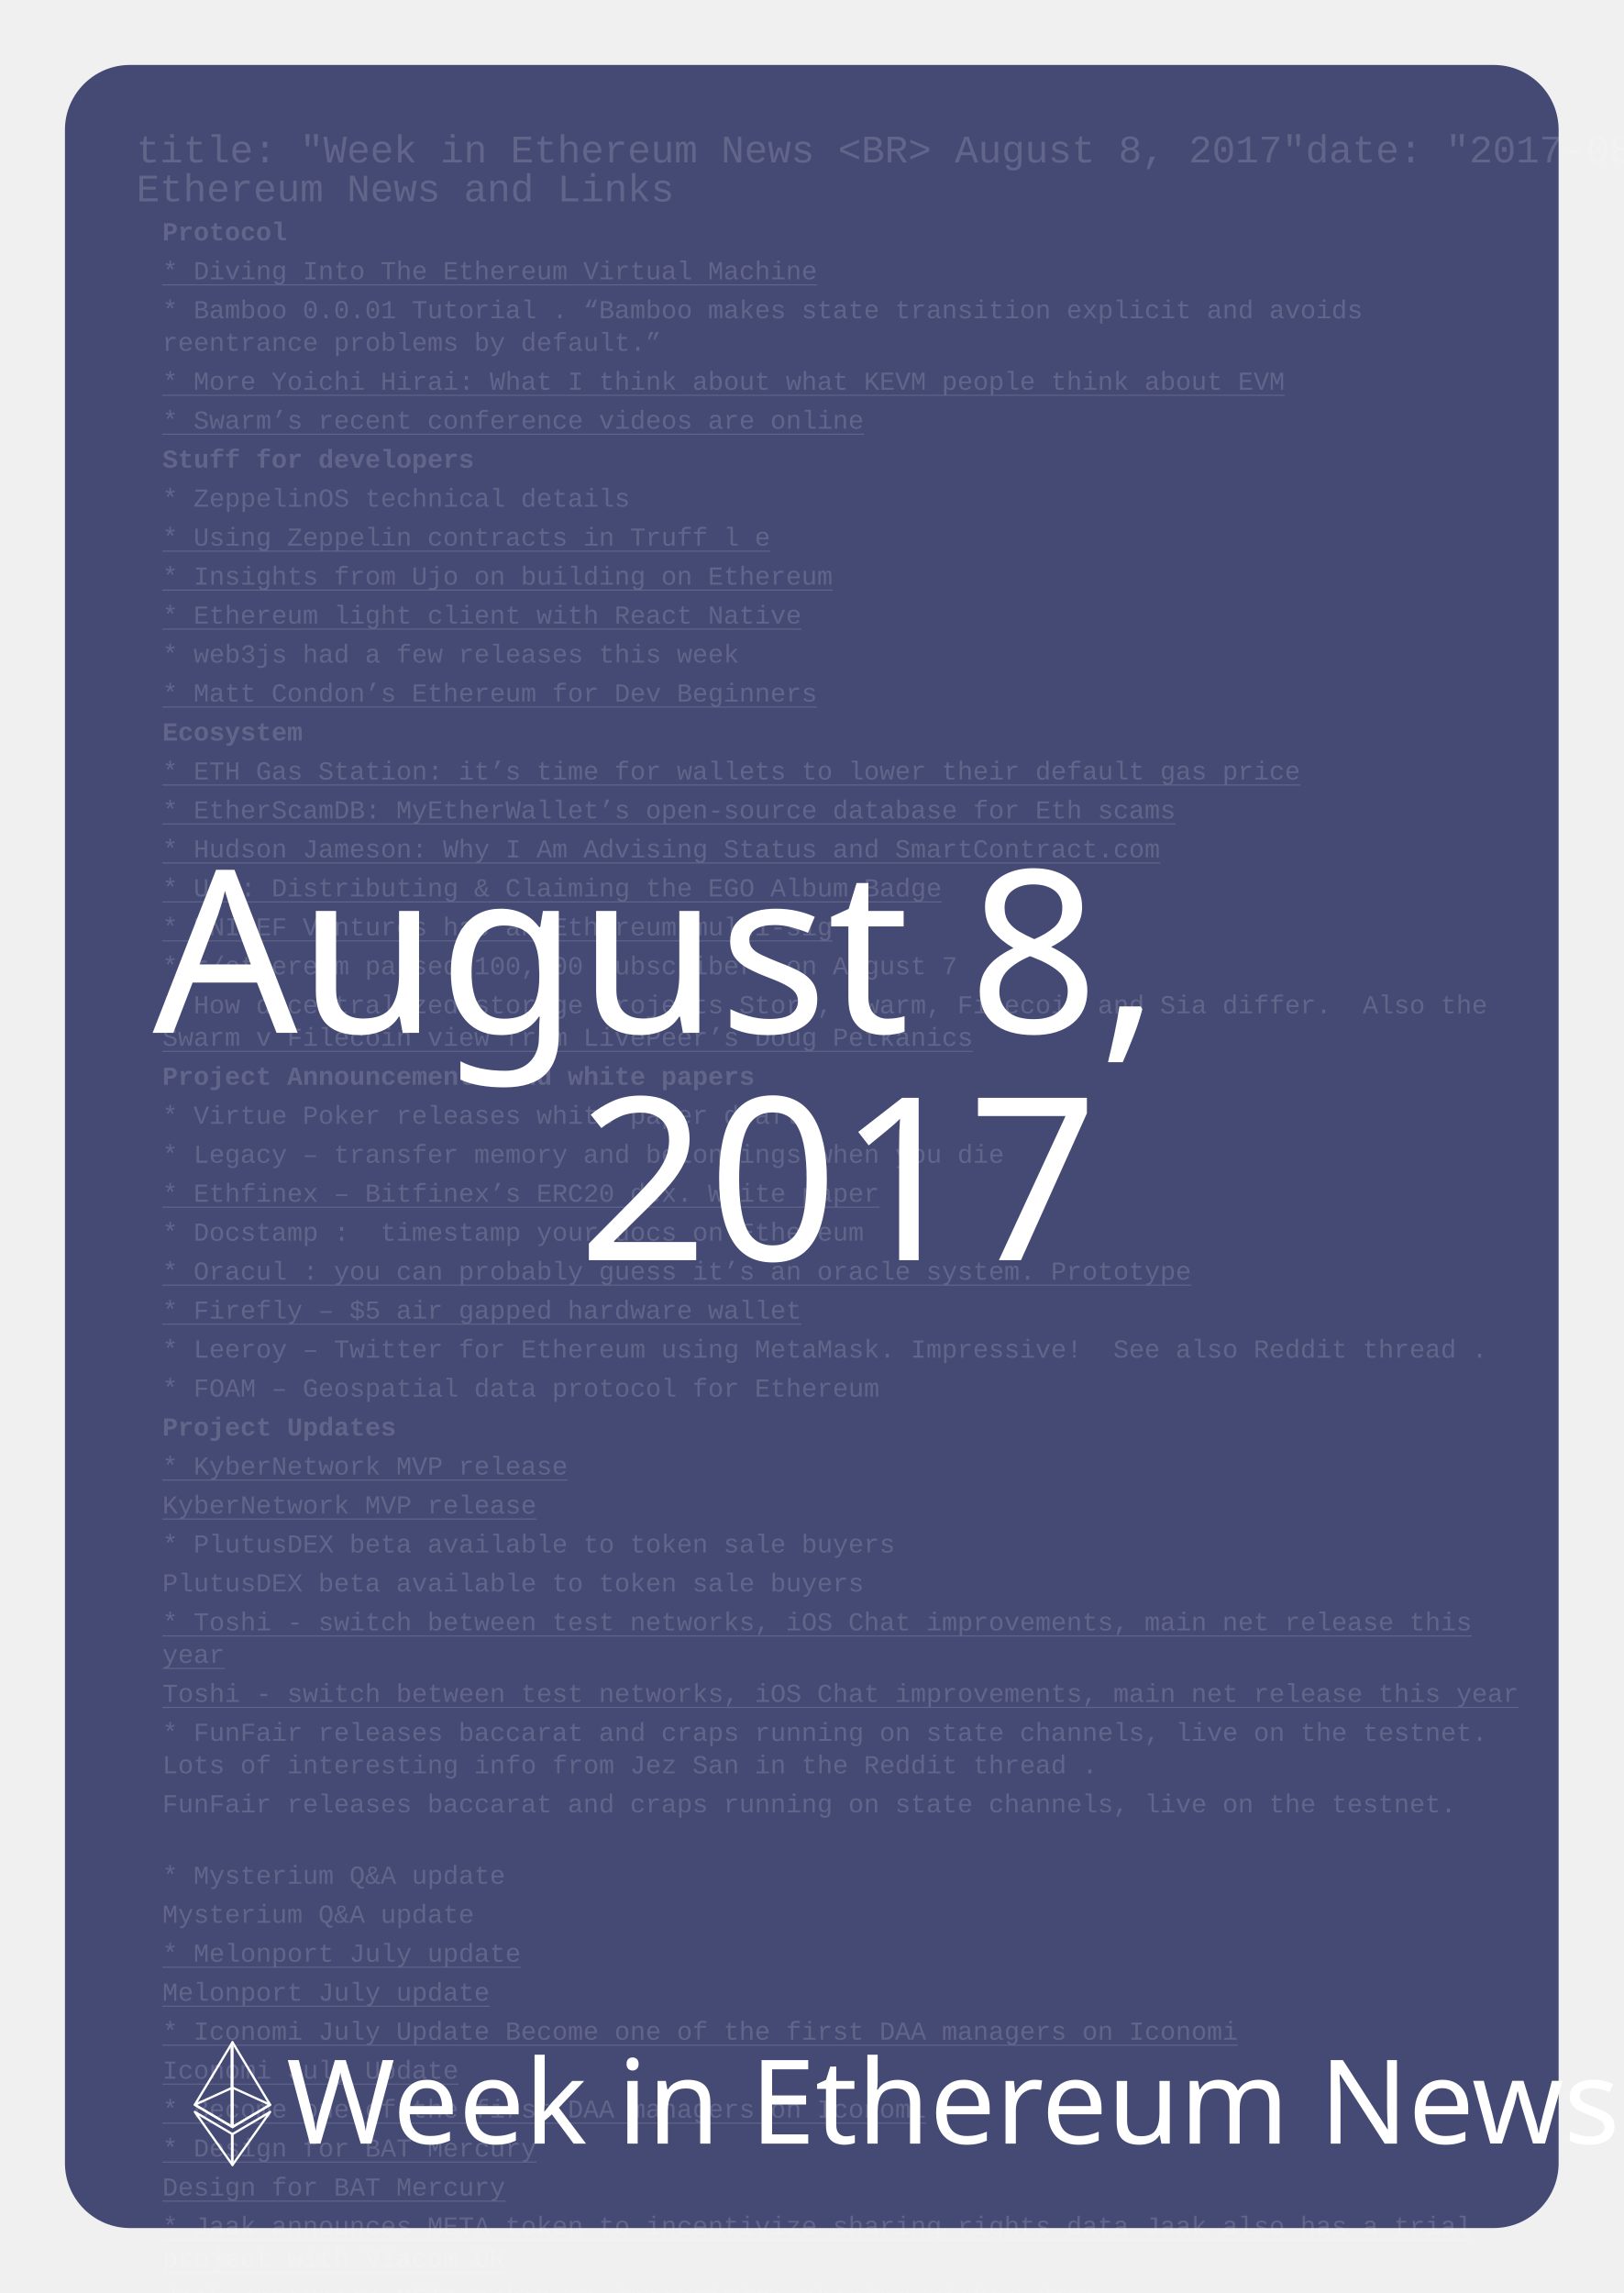
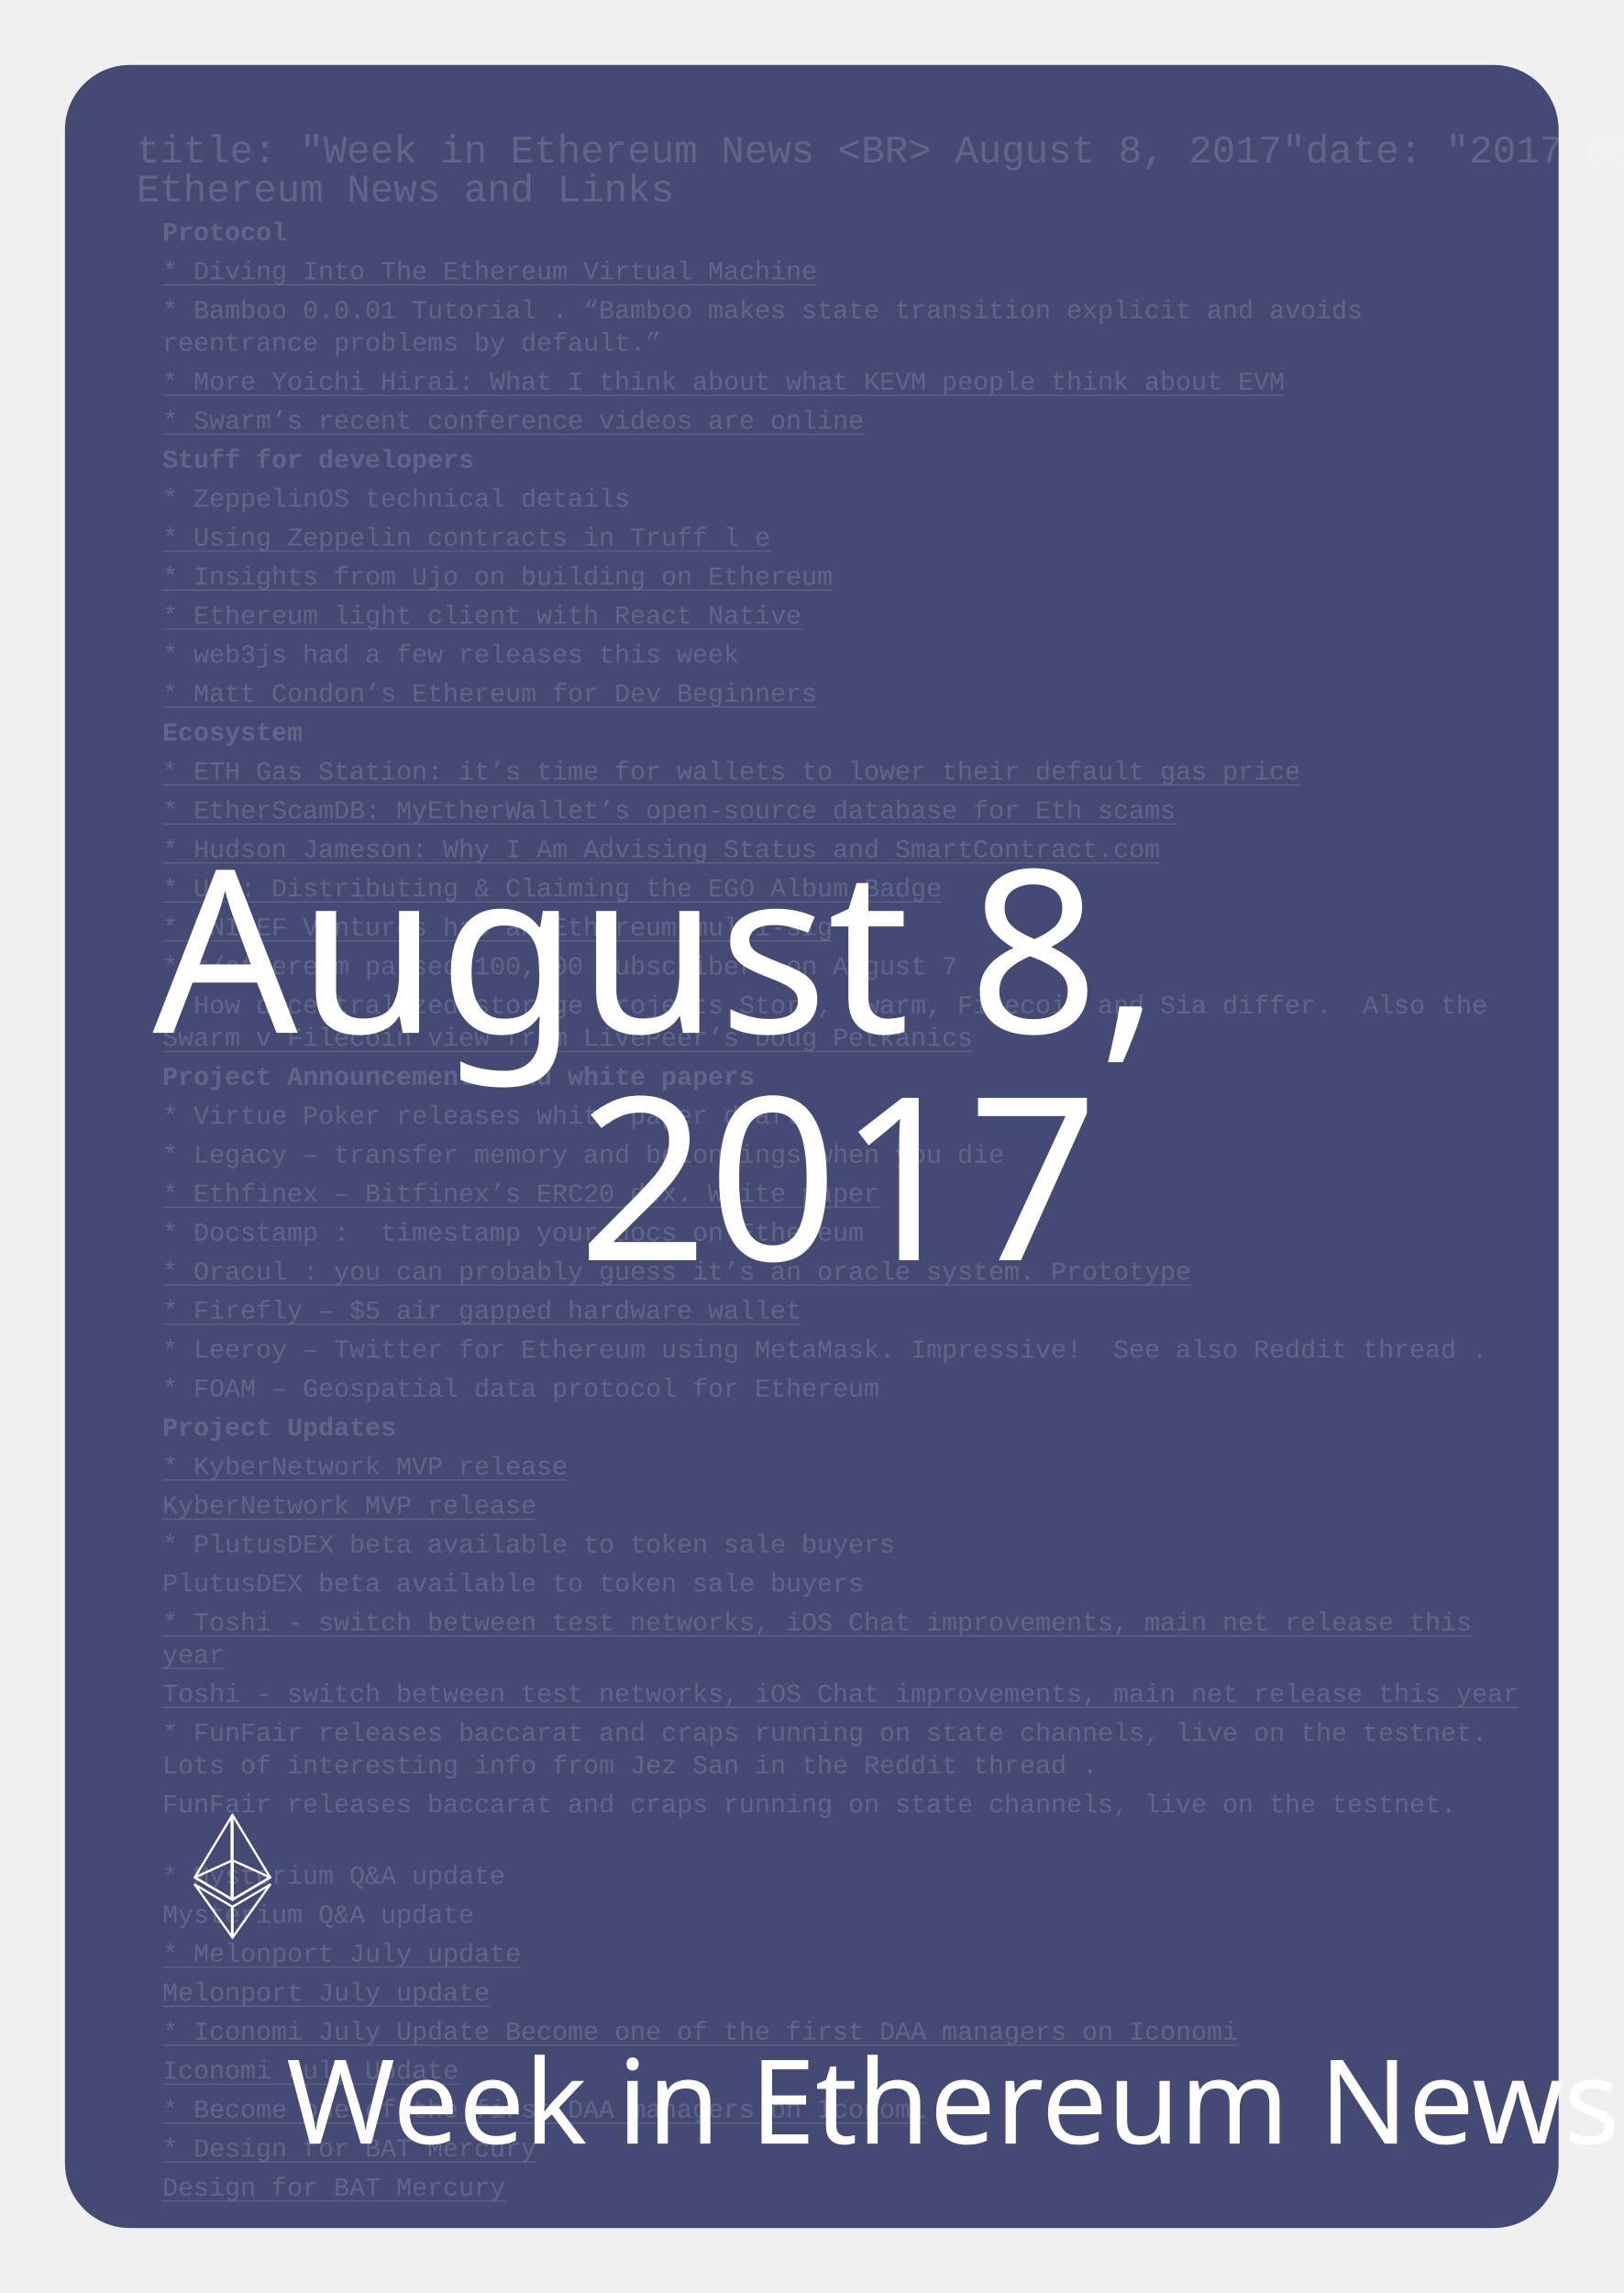
<svg xmlns="http://www.w3.org/2000/svg" id="week-in-ethereum-news" width="500" height="706" fill="none">
  <rect x="20" y="20" width="460" height="666" rx="20" fill="#454A75" />
  <text x="42" y="50" font-size="12px" font-family="Courier New" fill="#ffffff" opacity="0.15" font-weight="normal" text-decoration="none">title: "Week in Ethereum News &lt;BR&gt; August 8, 2017"
date: "2017-08-08"</text>
  <text x="42" y="62" font-size="12px" font-family="Courier New" fill="#ffffff" opacity="0.15" font-weight="normal" text-decoration="none">Ethereum News and Links</text>
  <text x="50" y="74" font-size="8px" font-family="Courier New" fill="#ffffff" opacity="0.15" font-weight="bold" text-decoration="none">Protocol</text>
  <text x="50" y="86" font-size="8px" font-family="Courier New" fill="#ffffff" opacity="0.15" font-weight="normal" text-decoration="underline">* Diving Into The Ethereum Virtual Machine</text>
  <text x="50" y="98" font-size="8px" font-family="Courier New" fill="#ffffff" opacity="0.15" font-weight="normal" text-decoration="none">* Bamboo 0.0.01 Tutorial . “Bamboo makes state transition explicit and avoids</text>
  <text x="50" y="108" font-size="8px" font-family="Courier New" fill="#ffffff" opacity="0.15" font-weight="normal" text-decoration="none">reentrance problems by default.”</text>
  <text x="50" y="120" font-size="8px" font-family="Courier New" fill="#ffffff" opacity="0.15" font-weight="normal" text-decoration="underline">* More Yoichi Hirai: What I think about what KEVM people think about EVM</text>
  <text x="50" y="132" font-size="8px" font-family="Courier New" fill="#ffffff" opacity="0.15" font-weight="normal" text-decoration="underline">* Swarm’s recent conference videos are online</text>
  <text x="50" y="144" font-size="8px" font-family="Courier New" fill="#ffffff" opacity="0.15" font-weight="bold" text-decoration="none">Stuff for developers</text>
  <text x="50" y="156" font-size="8px" font-family="Courier New" fill="#ffffff" opacity="0.15" font-weight="normal" text-decoration="none">* ZeppelinOS technical details</text>
  <text x="50" y="168" font-size="8px" font-family="Courier New" fill="#ffffff" opacity="0.15" font-weight="normal" text-decoration="underline">* Using Zeppelin contracts in Truff l e</text>
  <text x="50" y="180" font-size="8px" font-family="Courier New" fill="#ffffff" opacity="0.15" font-weight="normal" text-decoration="underline">* Insights from Ujo on building on Ethereum</text>
  <text x="50" y="192" font-size="8px" font-family="Courier New" fill="#ffffff" opacity="0.15" font-weight="normal" text-decoration="underline">* Ethereum light client with React Native</text>
  <text x="50" y="204" font-size="8px" font-family="Courier New" fill="#ffffff" opacity="0.15" font-weight="normal" text-decoration="none">* web3js had a few releases this week</text>
  <text x="50" y="216" font-size="8px" font-family="Courier New" fill="#ffffff" opacity="0.15" font-weight="normal" text-decoration="underline">* Matt Condon’s Ethereum for Dev Beginners</text>
  <text x="50" y="228" font-size="8px" font-family="Courier New" fill="#ffffff" opacity="0.15" font-weight="bold" text-decoration="none">Ecosystem</text>
  <text x="50" y="240" font-size="8px" font-family="Courier New" fill="#ffffff" opacity="0.15" font-weight="normal" text-decoration="underline">* ETH Gas Station: it’s time for wallets to lower their default gas price</text>
  <text x="50" y="252" font-size="8px" font-family="Courier New" fill="#ffffff" opacity="0.15" font-weight="normal" text-decoration="underline">* EtherScamDB: MyEtherWallet’s open-source database for Eth scams</text>
  <text x="50" y="264" font-size="8px" font-family="Courier New" fill="#ffffff" opacity="0.15" font-weight="normal" text-decoration="underline">* Hudson Jameson: Why I Am Advising Status and SmartContract.com</text>
  <text x="50" y="276" font-size="8px" font-family="Courier New" fill="#ffffff" opacity="0.15" font-weight="normal" text-decoration="underline">* Ujo: Distributing &amp; Claiming the EGO Album Badge</text>
  <text x="50" y="288" font-size="8px" font-family="Courier New" fill="#ffffff" opacity="0.15" font-weight="normal" text-decoration="underline">* UNICEF Ventures has an Ethereum multi-sig</text>
  <text x="50" y="300" font-size="8px" font-family="Courier New" fill="#ffffff" opacity="0.15" font-weight="normal" text-decoration="none">* r/ethereum passed 100,000 subscribers on August 7</text>
  <text x="50" y="312" font-size="8px" font-family="Courier New" fill="#ffffff" opacity="0.15" font-weight="normal" text-decoration="none">* How decentralized storage projects Storj, Swarm, Filecoin and Sia differ.  Also the</text>
  <text x="50" y="322" font-size="8px" font-family="Courier New" fill="#ffffff" opacity="0.15" font-weight="normal" text-decoration="underline">Swarm v Filecoin view from LivePeer’s Doug Petkanics</text>
  <text x="50" y="334" font-size="8px" font-family="Courier New" fill="#ffffff" opacity="0.15" font-weight="bold" text-decoration="none">Project Announcements and white papers</text>
  <text x="50" y="346" font-size="8px" font-family="Courier New" fill="#ffffff" opacity="0.15" font-weight="normal" text-decoration="none">* Virtue Poker releases white paper draft</text>
  <text x="50" y="358" font-size="8px" font-family="Courier New" fill="#ffffff" opacity="0.15" font-weight="normal" text-decoration="none">* Legacy – transfer memory and belongings when you die</text>
  <text x="50" y="370" font-size="8px" font-family="Courier New" fill="#ffffff" opacity="0.15" font-weight="normal" text-decoration="underline">* Ethfinex – Bitfinex’s ERC20 dex. White paper</text>
  <text x="50" y="382" font-size="8px" font-family="Courier New" fill="#ffffff" opacity="0.15" font-weight="normal" text-decoration="none">* Docstamp :  timestamp your docs on Ethereum</text>
  <text x="50" y="394" font-size="8px" font-family="Courier New" fill="#ffffff" opacity="0.15" font-weight="normal" text-decoration="underline">* Oracul : you can probably guess it’s an oracle system. Prototype</text>
  <text x="50" y="406" font-size="8px" font-family="Courier New" fill="#ffffff" opacity="0.15" font-weight="normal" text-decoration="underline">* Firefly – $5 air gapped hardware wallet</text>
  <text x="50" y="418" font-size="8px" font-family="Courier New" fill="#ffffff" opacity="0.15" font-weight="normal" text-decoration="none">* Leeroy – Twitter for Ethereum using MetaMask. Impressive!  See also Reddit thread .</text>
  <text x="50" y="430" font-size="8px" font-family="Courier New" fill="#ffffff" opacity="0.15" font-weight="normal" text-decoration="none">* FOAM – Geospatial data protocol for Ethereum</text>
  <text x="50" y="442" font-size="8px" font-family="Courier New" fill="#ffffff" opacity="0.15" font-weight="bold" text-decoration="none">Project Updates</text>
  <text x="50" y="454" font-size="8px" font-family="Courier New" fill="#ffffff" opacity="0.15" font-weight="normal" text-decoration="underline">* KyberNetwork MVP release</text>
  <text x="50" y="466" font-size="8px" font-family="Courier New" fill="#ffffff" opacity="0.15" font-weight="normal" text-decoration="underline">KyberNetwork MVP release</text>
  <text x="50" y="478" font-size="8px" font-family="Courier New" fill="#ffffff" opacity="0.15" font-weight="normal" text-decoration="none">* PlutusDEX beta available to token sale buyers</text>
  <text x="50" y="490" font-size="8px" font-family="Courier New" fill="#ffffff" opacity="0.15" font-weight="normal" text-decoration="none">PlutusDEX beta available to token sale buyers</text>
  <text x="50" y="502" font-size="8px" font-family="Courier New" fill="#ffffff" opacity="0.15" font-weight="normal" text-decoration="underline">* Toshi - switch between test networks, iOS Chat improvements, main net release this</text>
  <text x="50" y="512" font-size="8px" font-family="Courier New" fill="#ffffff" opacity="0.15" font-weight="normal" text-decoration="underline">year</text>
  <text x="50" y="524" font-size="8px" font-family="Courier New" fill="#ffffff" opacity="0.15" font-weight="normal" text-decoration="underline">Toshi - switch between test networks, iOS Chat improvements, main net release this year</text>
  <text x="50" y="536" font-size="8px" font-family="Courier New" fill="#ffffff" opacity="0.15" font-weight="normal" text-decoration="none">* FunFair releases baccarat and craps running on state channels, live on the testnet.</text>
  <text x="50" y="546" font-size="8px" font-family="Courier New" fill="#ffffff" opacity="0.15" font-weight="normal" text-decoration="none">Lots of interesting info from Jez San in the Reddit thread .</text>
  <text x="50" y="558" font-size="8px" font-family="Courier New" fill="#ffffff" opacity="0.15" font-weight="normal" text-decoration="none">FunFair releases baccarat and craps running on state channels, live on the testnet.</text>
  <text x="50" y="580" font-size="8px" font-family="Courier New" fill="#ffffff" opacity="0.15" font-weight="normal" text-decoration="none">* Mysterium Q&amp;A update</text>
  <text x="50" y="592" font-size="8px" font-family="Courier New" fill="#ffffff" opacity="0.15" font-weight="normal" text-decoration="none">Mysterium Q&amp;A update</text>
  <text x="50" y="604" font-size="8px" font-family="Courier New" fill="#ffffff" opacity="0.15" font-weight="normal" text-decoration="underline">* Melonport July update</text>
  <text x="50" y="616" font-size="8px" font-family="Courier New" fill="#ffffff" opacity="0.15" font-weight="normal" text-decoration="underline">Melonport July update</text>
  <text x="50" y="628" font-size="8px" font-family="Courier New" fill="#ffffff" opacity="0.15" font-weight="normal" text-decoration="underline">* Iconomi July Update Become one of the first DAA managers on Iconomi</text>
  <text x="50" y="640" font-size="8px" font-family="Courier New" fill="#ffffff" opacity="0.15" font-weight="normal" text-decoration="underline">Iconomi July Update</text>
  <text x="50" y="652" font-size="8px" font-family="Courier New" fill="#ffffff" opacity="0.15" font-weight="normal" text-decoration="underline">* Become one of the first DAA managers on Iconomi</text>
  <text x="50" y="664" font-size="8px" font-family="Courier New" fill="#ffffff" opacity="0.15" font-weight="normal" text-decoration="underline">* Design for BAT Mercury</text>
  <text x="50" y="676" font-size="8px" font-family="Courier New" fill="#ffffff" opacity="0.15" font-weight="normal" text-decoration="underline">Design for BAT Mercury</text>
-   <text x="50" y="688" font-size="8px" font-family="Courier New" fill="#ffffff" opacity="0.15" font-weight="normal" text-decoration="underline">* Jaak announces META token to incentivize sharing rights data Jaak also has a trial</text>
-   <text x="50" y="698" font-size="8px" font-family="Courier New" fill="#ffffff" opacity="0.15" font-weight="normal" text-decoration="underline">project with Viacom UK</text>
-   <text x="50" y="710" font-size="8px" font-family="Courier New" fill="#ffffff" opacity="0.15" font-weight="normal" text-decoration="none">Jaak announces META token to incentivize sharing rights data</text>
-   <text x="50" y="722" font-size="8px" font-family="Courier New" fill="#ffffff" opacity="0.15" font-weight="normal" text-decoration="underline">* Jaak also has a trial project with Viacom UK</text>
-   <text x="50" y="734" font-size="8px" font-family="Courier New" fill="#ffffff" opacity="0.15" font-weight="bold" text-decoration="none">Interviews and Talks</text>
-   <text x="50" y="746" font-size="8px" font-family="Courier New" fill="#ffffff" opacity="0.15" font-weight="normal" text-decoration="underline">* Vitalik’s Shenzhen talk and Q&amp;A</text>
-   <text x="50" y="758" font-size="8px" font-family="Courier New" fill="#ffffff" opacity="0.15" font-weight="normal" text-decoration="underline">* Recent Vlad Zamfir talk</text>
-   <text x="50" y="770" font-size="8px" font-family="Courier New" fill="#ffffff" opacity="0.15" font-weight="normal" text-decoration="underline">* Bancor’s Eyal Hertzog on Epicenter</text>
-   <text x="50" y="782" font-size="8px" font-family="Courier New" fill="#ffffff" opacity="0.15" font-weight="normal" text-decoration="underline">* Arthur Falls talks to MME, the Swiss lawyers who helped with the Ether sale</text>
-   <text x="50" y="794" font-size="8px" font-family="Courier New" fill="#ffffff" opacity="0.15" font-weight="normal" text-decoration="none">* Swap Protocol on NeoCash Radio</text>
-   <text x="50" y="806" font-size="8px" font-family="Courier New" fill="#ffffff" opacity="0.15" font-weight="normal" text-decoration="underline">* Status Q&amp;A series with Rocketpool</text>
-   <text x="50" y="818" font-size="8px" font-family="Courier New" fill="#ffffff" opacity="0.15" font-weight="normal" text-decoration="none">* Andrew Keys on the Hidden Forces podcast</text>
-   <text x="50" y="830" font-size="8px" font-family="Courier New" fill="#ffffff" opacity="0.15" font-weight="normal" text-decoration="underline">* Brian Armstrong on the 20 minute VC</text>
-   <text x="50" y="842" font-size="8px" font-family="Courier New" fill="#ffffff" opacity="0.15" font-weight="bold" text-decoration="none">Token Sale Projects</text>
-   <text x="50" y="854" font-size="8px" font-family="Courier New" fill="#ffffff" opacity="0.15" font-weight="normal" text-decoration="underline">* 0x token sale details – must register first starting Aug 9</text>
-   <text x="50" y="866" font-size="8px" font-family="Courier New" fill="#ffffff" opacity="0.15" font-weight="normal" text-decoration="underline">* Announcing Airswap : implementation of Swap white paper</text>
-   <text x="50" y="878" font-size="8px" font-family="Courier New" fill="#ffffff" opacity="0.15" font-weight="normal" text-decoration="none">* SlotNSlot’s Android demo video</text>
-   <text x="50" y="890" font-size="8px" font-family="Courier New" fill="#ffffff" opacity="0.15" font-weight="bold" text-decoration="none">Token Sales</text>
-   <text x="50" y="902" font-size="8px" font-family="Courier New" fill="#ffffff" opacity="0.15" font-weight="normal" text-decoration="underline">* Ryan Zurrer: Keepers that maintain blockchain networks</text>
-   <text x="50" y="914" font-size="8px" font-family="Courier New" fill="#ffffff" opacity="0.15" font-weight="normal" text-decoration="none">* ICOMonitor by Neufund – transparency monitor for token sales</text>
-   <text x="50" y="926" font-size="8px" font-family="Courier New" fill="#ffffff" opacity="0.15" font-weight="normal" text-decoration="underline">* Matt Slater: The decentralized web is the birth of a new asset class</text>
-   <text x="50" y="938" font-size="8px" font-family="Courier New" fill="#ffffff" opacity="0.15" font-weight="normal" text-decoration="underline">* Julian Moncada: How VCs fit into a decentralized world</text>
-   <text x="50" y="950" font-size="8px" font-family="Courier New" fill="#ffffff" opacity="0.15" font-weight="normal" text-decoration="none">* OmiseGo to airdrop their tokens for wide distribution</text>
-   <text x="50" y="962" font-size="8px" font-family="Courier New" fill="#ffffff" opacity="0.15" font-weight="normal" text-decoration="none">* Concerning bit in this Nathaniel Popper NYT piece from a former SEC staffer who</text>
-   <text x="50" y="972" font-size="8px" font-family="Courier New" fill="#ffffff" opacity="0.15" font-weight="normal" text-decoration="none">claims that if you buy a token because you think the price might appreciate, then it’s</text>
-   <text x="50" y="982" font-size="8px" font-family="Courier New" fill="#ffffff" opacity="0.15" font-weight="normal" text-decoration="none">a security.  That’d be an extraordinarily broad and novel interpretation of the Howey</text>
-   <text x="50" y="992" font-size="8px" font-family="Courier New" fill="#ffffff" opacity="0.15" font-weight="normal" text-decoration="none">test, but certainly hints at the ambiguity of current SEC guidance that is hindering</text>
-   <text x="50" y="1002" font-size="8px" font-family="Courier New" fill="#ffffff" opacity="0.15" font-weight="normal" text-decoration="none">blockchain innovation in America.</text>
-   <text x="50" y="1014" font-size="8px" font-family="Courier New" fill="#ffffff" opacity="0.15" font-weight="bold" text-decoration="none">General</text>
-   <text x="50" y="1026" font-size="8px" font-family="Courier New" fill="#ffffff" opacity="0.15" font-weight="normal" text-decoration="underline">* Laura Shin on Shapeshift’s Prism</text>
-   <text x="50" y="1038" font-size="8px" font-family="Courier New" fill="#ffffff" opacity="0.15" font-weight="normal" text-decoration="underline">Laura Shin on Shapeshift’s Prism</text>
-   <text x="50" y="1050" font-size="8px" font-family="Courier New" fill="#ffffff" opacity="0.15" font-weight="normal" text-decoration="none">* Jay Rush with a meditation on the potential uses and misuses of this technology</text>
-   <text x="50" y="1062" font-size="8px" font-family="Courier New" fill="#ffffff" opacity="0.15" font-weight="normal" text-decoration="none">Jay Rush with a meditation on the potential uses and misuses of this technology</text>
-   <text x="50" y="1074" font-size="8px" font-family="Courier New" fill="#ffffff" opacity="0.15" font-weight="normal" text-decoration="none">* Coinbase announces plan to support Bitcoin Cash - and maybe BCC trading - by the end</text>
-   <text x="50" y="1084" font-size="8px" font-family="Courier New" fill="#ffffff" opacity="0.15" font-weight="normal" text-decoration="underline">of the year, similar to what they did for ETC Brian Armstrong on how to hire executives</text>
-   <text x="50" y="1096" font-size="8px" font-family="Courier New" fill="#ffffff" opacity="0.15" font-weight="normal" text-decoration="none">Coinbase announces plan to support Bitcoin Cash - and maybe BCC trading - by the end of</text>
-   <text x="50" y="1106" font-size="8px" font-family="Courier New" fill="#ffffff" opacity="0.15" font-weight="normal" text-decoration="none">the year, similar to what they did for ETC</text>
-   <text x="50" y="1118" font-size="8px" font-family="Courier New" fill="#ffffff" opacity="0.15" font-weight="normal" text-decoration="underline">* Brian Armstrong on how to hire executives</text>
-   <text x="50" y="1130" font-size="8px" font-family="Courier New" fill="#ffffff" opacity="0.15" font-weight="normal" text-decoration="none">* Sign of the NYTimes: Grandpa Had a Pension. This Generation Has Cryptocurrency .</text>
-   <text x="50" y="1142" font-size="8px" font-family="Courier New" fill="#ffffff" opacity="0.15" font-weight="normal" text-decoration="none">Sign of the NYTimes: Grandpa Had a Pension. This Generation Has Cryptocurrency .</text>
-   <text x="50" y="1154" font-size="8px" font-family="Courier New" fill="#ffffff" opacity="0.15" font-weight="normal" text-decoration="none">* IPFS’ Filecoin long anticipated sale is here. It has already and is going to raise a</text>
-   <text x="50" y="1164" font-size="8px" font-family="Courier New" fill="#ffffff" opacity="0.15" font-weight="normal" text-decoration="none">crazy amount. Stefano Bernardi didn’t like what he found when he dug into Filecoin sale</text>
-   <text x="50" y="1174" font-size="8px" font-family="Courier New" fill="#ffffff" opacity="0.15" font-weight="normal" text-decoration="none">details A week or so ago, they raised $52m from insiders at a big discount.  Not sure</text>
-   <text x="50" y="1184" font-size="8px" font-family="Courier New" fill="#ffffff" opacity="0.15" font-weight="normal" text-decoration="underline">why this sale needs to be so rushed? Preston Byrne: Thoughts on the Filecoin SAFT Q&amp;A</text>
-   <text x="50" y="1194" font-size="8px" font-family="Courier New" fill="#ffffff" opacity="0.15" font-weight="normal" text-decoration="underline">(to come) with Juan Benet</text>
-   <text x="50" y="1206" font-size="8px" font-family="Courier New" fill="#ffffff" opacity="0.15" font-weight="normal" text-decoration="none">IPFS’ Filecoin long anticipated sale is here. It has already and is going to raise a</text>
-   <text x="50" y="1226" font-size="8px" font-family="Courier New" fill="#ffffff" opacity="0.15" font-weight="normal" text-decoration="none">details</text>
-   <text x="50" y="1238" font-size="8px" font-family="Courier New" fill="#ffffff" opacity="0.15" font-weight="normal" text-decoration="none">* A week or so ago, they raised $52m from insiders at a big discount.  Not sure why</text>
-   <text x="50" y="1248" font-size="8px" font-family="Courier New" fill="#ffffff" opacity="0.15" font-weight="normal" text-decoration="none">this sale needs to be so rushed?</text>
-   <text x="50" y="1260" font-size="8px" font-family="Courier New" fill="#ffffff" opacity="0.15" font-weight="normal" text-decoration="underline">* Preston Byrne: Thoughts on the Filecoin SAFT</text>
-   <text x="50" y="1272" font-size="8px" font-family="Courier New" fill="#ffffff" opacity="0.15" font-weight="normal" text-decoration="underline">* Q&amp;A (to come) with Juan Benet</text>
-   <text x="50" y="1284" font-size="8px" font-family="Courier New" fill="#ffffff" opacity="0.15" font-weight="normal" text-decoration="none">* “ Fast” Fully Homomorphic Encryption c/c++ library</text>
-   <text x="50" y="1296" font-size="8px" font-family="Courier New" fill="#ffffff" opacity="0.15" font-weight="normal" text-decoration="none">“ Fast” Fully Homomorphic Encryption c/c++ library</text>
-   <text x="42" y="1308" font-size="12px" font-family="Courier New" fill="#ffffff" opacity="0.15" font-weight="normal" text-decoration="none">Dates of note</text>
-   <text x="50" y="1320" font-size="8px" font-family="Courier New" fill="#ffffff" opacity="0.15" font-weight="normal" text-decoration="none">From Token Sale Calendar :</text>
-   <text x="50" y="1332" font-size="8px" font-family="Courier New" fill="#ffffff" opacity="0.15" font-weight="normal" text-decoration="none">Upcoming token sale start dates :</text>
-   <text x="50" y="1344" font-size="8px" font-family="Courier New" fill="#ffffff" opacity="0.15" font-weight="normal" text-decoration="underline">* August 9 – Lampix</text>
-   <text x="50" y="1356" font-size="8px" font-family="Courier New" fill="#ffffff" opacity="0.15" font-weight="normal" text-decoration="underline">* August 14 – SmartRE</text>
-   <text x="50" y="1368" font-size="8px" font-family="Courier New" fill="#ffffff" opacity="0.15" font-weight="normal" text-decoration="none">* August 15 – Ox Protocol (mandatory registration Aug 9-12 )</text>
-   <text x="50" y="1380" font-size="8px" font-family="Courier New" fill="#ffffff" opacity="0.15" font-weight="normal" text-decoration="underline">* August 15 – BitDice</text>
-   <text x="50" y="1392" font-size="8px" font-family="Courier New" fill="#ffffff" opacity="0.15" font-weight="normal" text-decoration="underline">* August 15 – Propy</text>
-   <text x="50" y="1404" font-size="8px" font-family="Courier New" fill="#ffffff" opacity="0.15" font-weight="normal" text-decoration="underline">* August 15 – MyBit</text>
-   <text x="50" y="1416" font-size="8px" font-family="Courier New" fill="#ffffff" opacity="0.15" font-weight="normal" text-decoration="underline">* August 15 – Latium</text>
-   <text x="50" y="1428" font-size="8px" font-family="Courier New" fill="#ffffff" opacity="0.15" font-weight="normal" text-decoration="underline">* August 17 – Decentraland</text>
-   <text x="50" y="1440" font-size="8px" font-family="Courier New" fill="#ffffff" opacity="0.15" font-weight="normal" text-decoration="underline">* August 20 – SlotnSlot</text>
-   <text x="50" y="1452" font-size="8px" font-family="Courier New" fill="#ffffff" opacity="0.15" font-weight="normal" text-decoration="none">* August 24 – REAL (Real Estate Asset Ledger)</text>
-   <text x="50" y="1464" font-size="8px" font-family="Courier New" fill="#ffffff" opacity="0.15" font-weight="normal" text-decoration="underline">* August 25 – Avalon</text>
-   <text x="50" y="1476" font-size="8px" font-family="Courier New" fill="#ffffff" opacity="0.15" font-weight="normal" text-decoration="underline">* August 28 – HelloGold</text>
-   <text x="50" y="1488" font-size="8px" font-family="Courier New" fill="#ffffff" opacity="0.15" font-weight="normal" text-decoration="underline">* August 28 – ChronoLogic</text>
-   <text x="50" y="1500" font-size="8px" font-family="Courier New" fill="#ffffff" opacity="0.15" font-weight="normal" text-decoration="underline">* August 30 – LookRev</text>
-   <text x="50" y="1512" font-size="8px" font-family="Courier New" fill="#ffffff" opacity="0.15" font-weight="normal" text-decoration="underline">* August 31 - Monetha</text>
-   <text x="50" y="1524" font-size="8px" font-family="Courier New" fill="#ffffff" opacity="0.15" font-weight="normal" text-decoration="underline">* September 5 – Viberate</text>
-   <text x="50" y="1536" font-size="8px" font-family="Courier New" fill="#ffffff" opacity="0.15" font-weight="normal" text-decoration="underline">* September 12 – Evermarkets</text>
-   <text x="50" y="1548" font-size="8px" font-family="Courier New" fill="#ffffff" opacity="0.15" font-weight="normal" text-decoration="underline">* September 13 – Unikoin</text>
-   <text x="50" y="1560" font-size="8px" font-family="Courier New" fill="#ffffff" opacity="0.15" font-weight="normal" text-decoration="underline">* September 13 – Eventchain</text>
-   <text x="50" y="1572" font-size="8px" font-family="Courier New" fill="#ffffff" opacity="0.15" font-weight="normal" text-decoration="underline">* September 18 – Winding Tree</text>
-   <text x="50" y="1584" font-size="8px" font-family="Courier New" fill="#ffffff" opacity="0.15" font-weight="normal" text-decoration="underline">* October 1 – Hirematch</text>
-   <text x="50" y="1596" font-size="8px" font-family="Courier New" fill="#ffffff" opacity="0.15" font-weight="normal" text-decoration="underline">* October 10 – Swap</text>
-   <text x="50" y="1608" font-size="8px" font-family="Courier New" fill="#ffffff" opacity="0.15" font-weight="bold" text-decoration="none">Ongoing token sales:</text>
-   <text x="50" y="1620" font-size="8px" font-family="Courier New" fill="#ffffff" opacity="0.15" font-weight="normal" text-decoration="underline">* Indorse</text>
-   <text x="50" y="1632" font-size="8px" font-family="Courier New" fill="#ffffff" opacity="0.15" font-weight="normal" text-decoration="underline">* Fluence</text>
-   <text x="50" y="1644" font-size="8px" font-family="Courier New" fill="#ffffff" opacity="0.15" font-weight="normal" text-decoration="underline">* Everex</text>
-   <text x="50" y="1656" font-size="8px" font-family="Courier New" fill="#ffffff" opacity="0.15" font-weight="normal" text-decoration="underline">* Authoreon</text>
-   <text x="50" y="1668" font-size="8px" font-family="Courier New" fill="#ffffff" opacity="0.15" font-weight="normal" text-decoration="underline">* Blocklancer</text>
-   <text x="50" y="1680" font-size="8px" font-family="Courier New" fill="#ffffff" opacity="0.15" font-weight="normal" text-decoration="underline">* Agora</text>
-   <text x="50" y="1692" font-size="8px" font-family="Courier New" fill="#ffffff" opacity="0.15" font-weight="normal" text-decoration="underline">* Macroverse</text>
-   <text x="50" y="1704" font-size="8px" font-family="Courier New" fill="#ffffff" opacity="0.15" font-weight="normal" text-decoration="underline">* Blockpass</text>
-   <text x="50" y="1716" font-size="8px" font-family="Courier New" fill="#ffffff" opacity="0.15" font-weight="normal" text-decoration="underline">* LastWill</text>
-   <text x="50" y="1728" font-size="8px" font-family="Courier New" fill="#ffffff" opacity="0.15" font-weight="normal" text-decoration="underline">* NeverDie</text>
-   <text x="50" y="1740" font-size="8px" font-family="Courier New" fill="#ffffff" opacity="0.15" font-weight="normal" text-decoration="underline">* Brickblock</text>
-   <text x="50" y="1752" font-size="8px" font-family="Courier New" fill="#ffffff" opacity="0.15" font-weight="normal" text-decoration="underline">* Atlant</text>
-   <text x="50" y="1764" font-size="8px" font-family="Courier New" fill="#ffffff" opacity="0.15" font-weight="normal" text-decoration="underline">* GroceryX</text>
-   <text x="50" y="1776" font-size="8px" font-family="Courier New" fill="#ffffff" opacity="0.15" font-weight="normal" text-decoration="underline">* Agrello</text>
-   <text x="50" y="1788" font-size="8px" font-family="Courier New" fill="#ffffff" opacity="0.15" font-weight="normal" text-decoration="underline">* TribeToken</text>
-   <text x="50" y="1800" font-size="8px" font-family="Courier New" fill="#ffffff" opacity="0.15" font-weight="normal" text-decoration="underline">* RexMLS</text>
-   <text x="50" y="1812" font-size="8px" font-family="Courier New" fill="#ffffff" opacity="0.15" font-weight="normal" text-decoration="none">Want to be included?  If you are building your project on Ethereum, email</text>
-   <text x="50" y="1822" font-size="8px" font-family="Courier New" fill="#ffffff" opacity="0.15" font-weight="normal" text-decoration="none">weekinethereum @ gmail [period] com with 1) your URL, 2) sale date and 3) a brief</text>
-   <text x="50" y="1832" font-size="8px" font-family="Courier New" fill="#ffffff" opacity="0.15" font-weight="normal" text-decoration="none">description of how you are using Ethereum. Listings are free . But please make sure to</text>
-   <text x="50" y="1842" font-size="8px" font-family="Courier New" fill="#ffffff" opacity="0.15" font-weight="normal" text-decoration="none">follow those instructions .  If you don’t follow the instructions, you likely won’t get</text>
-   <text x="50" y="1852" font-size="8px" font-family="Courier New" fill="#ffffff" opacity="0.15" font-weight="normal" text-decoration="none">a response.</text>
-   <text x="50" y="1864" font-size="8px" font-family="Courier New" fill="#ffffff" opacity="0.15" font-weight="normal" text-decoration="none">WARNING : list may include scams.  Do your own research and due diligence before</text>
-   <text x="50" y="1874" font-size="8px" font-family="Courier New" fill="#ffffff" opacity="0.15" font-weight="normal" text-decoration="none">putting value at risk.</text>
-   <text x="50" y="1886" font-size="8px" font-family="Courier New" fill="#ffffff" opacity="0.15" font-weight="normal" text-decoration="none">[I aim for a relatively comprehensive list of Ethereum sales, but make no warranty as</text>
-   <text x="50" y="1896" font-size="8px" font-family="Courier New" fill="#ffffff" opacity="0.15" font-weight="normal" text-decoration="none">to even whether they are legit; as such, I thus likewise warrant nothing about whether</text>
-   <text x="50" y="1906" font-size="8px" font-family="Courier New" fill="#ffffff" opacity="0.15" font-weight="normal" text-decoration="none">any will produce a satisfactory return. I have passed the CFA exams , but this is not</text>
-   <text x="50" y="1916" font-size="8px" font-family="Courier New" fill="#ffffff" opacity="0.15" font-weight="normal" text-decoration="none">investment advice. If you’re interested in what I do, you can find my somewhat</text>
-   <text x="50" y="1926" font-size="8px" font-family="Courier New" fill="#ffffff" opacity="0.15" font-weight="normal" text-decoration="none">out-of-date investing thesis and token sale appreciation strategies in previous</text>
-   <text x="50" y="1936" font-size="8px" font-family="Courier New" fill="#ffffff" opacity="0.15" font-weight="normal" text-decoration="none">newsletters.]</text>
-   <text x="42" y="1948" font-size="12px" font-family="Courier New" fill="#ffffff" opacity="0.15" font-weight="normal" text-decoration="none">New email</text>
-   <text x="50" y="1960" font-size="8px" font-family="Courier New" fill="#ffffff" opacity="0.15" font-weight="normal" text-decoration="none">Some time in August, there will be an announcement that I’ve joined ConsenSys.  Here’s</text>
-   <text x="50" y="1970" font-size="8px" font-family="Courier New" fill="#ffffff" opacity="0.15" font-weight="normal" text-decoration="none">a logo to draw your eye in case you were going to skip over this section:</text>
-   <text x="50" y="1984" font-size="8px" font-family="Courier New" fill="#ffffff" opacity="0.15" font-weight="normal" text-decoration="none">I’m very excited about this move and will have significantly more to say in the future.</text>
-   <text x="50" y="1994" font-size="8px" font-family="Courier New" fill="#ffffff" opacity="0.15" font-weight="normal" text-decoration="none">The newsletters should become more regular again! In the meantime, I wanted to make it</text>
-   <text x="50" y="2004" font-size="8px" font-family="Courier New" fill="#ffffff" opacity="0.15" font-weight="normal" text-decoration="none">clear so that you can judge whether I favor ConsenSys projects.</text>
-   <text x="50" y="2016" font-size="8px" font-family="Courier New" fill="#ffffff" opacity="0.15" font-weight="normal" text-decoration="none">My charge from Joe Lubin is pretty similar to what Status has told me: keep telling the</text>
-   <text x="50" y="2026" font-size="8px" font-family="Courier New" fill="#ffffff" opacity="0.15" font-weight="normal" text-decoration="none">truth and covering the space objectively, even if the truth hurts.</text>
-   <text x="42" y="2038" font-size="12px" font-family="Courier New" fill="#ffffff" opacity="0.15" font-weight="normal" text-decoration="none">Permalink</text>
-   <text x="50" y="2050" font-size="8px" font-family="Courier New" fill="#ffffff" opacity="0.15" font-weight="normal" text-decoration="none">I measure the success of each issue by how much it gets upvoted and shared.</text>
-   <text x="50" y="2062" font-size="8px" font-family="Courier New" fill="#ffffff" opacity="0.15" font-weight="normal" text-decoration="underline">Follow me on Twitter? @evan_van_ness</text>
-   <text x="50" y="2074" font-size="8px" font-family="Courier New" fill="#ffffff" opacity="0.15" font-weight="normal" text-decoration="underline">This newsletter is supported by Status.im and ConsenSys (have you seen that we’re</text>
-   <text x="50" y="2084" font-size="8px" font-family="Courier New" fill="#ffffff" opacity="0.15" font-weight="normal" text-decoration="none">hiring ?).  But in case you still want to send Ether or tokens:</text>
-   <text x="50" y="2094" font-size="8px" font-family="Courier New" fill="#ffffff" opacity="0.15" font-weight="normal" text-decoration="none">0x96d4F0E75ae86e4c46cD8e9D4AE2F2309bD6Ec45</text>
  <text fill="#ffffff" font-family="Calibri" font-size="70" font-weight="300">
    <tspan x="47.009" y="318">August 8,</tspan>
    <tspan x="177.989" y="388">2017</tspan>
  </text>
-   <g transform="translate(20, 300) scale(0.8)">
+   <g transform="translate(20, 230) scale(0.8)">
    <path d="m64.496 411-.317 1.076v31.228l.317.316 14.495-8.568L64.496 411Z" stroke="#fff" stroke-width=".866" stroke-linecap="round" stroke-linejoin="round" />
    <path d="M64.496 411 50 435.052l14.496 8.568V411Zm0 35.365-.179.218v11.124l.179.521L79 437.801l-14.504 8.564Z" stroke="#fff" stroke-width=".866" stroke-linecap="round" stroke-linejoin="round" />
    <path d="M64.496 458.228v-11.863L50 437.801l14.496 20.427Zm0-14.608 14.495-8.568-14.495-6.589v15.157ZM50 435.052l14.496 8.568v-15.157L50 435.052Z" stroke="#fff" stroke-width=".866" stroke-linecap="round" stroke-linejoin="round" />
  </g>
  <text fill="#ffffff" font-family="Calibri" font-size="36" x="88.195" y="660">Week in Ethereum News</text>
  <style>
      .wienText {font-family: "Courier New"; fill: white; opacity: .15;}
      .h2 {font-size: 12px;}
      .h3 {font-size: 10px;}
      .tiny {font-size: 8px;}
      .link {text-decoration: underline;}
    </style>
</svg>
